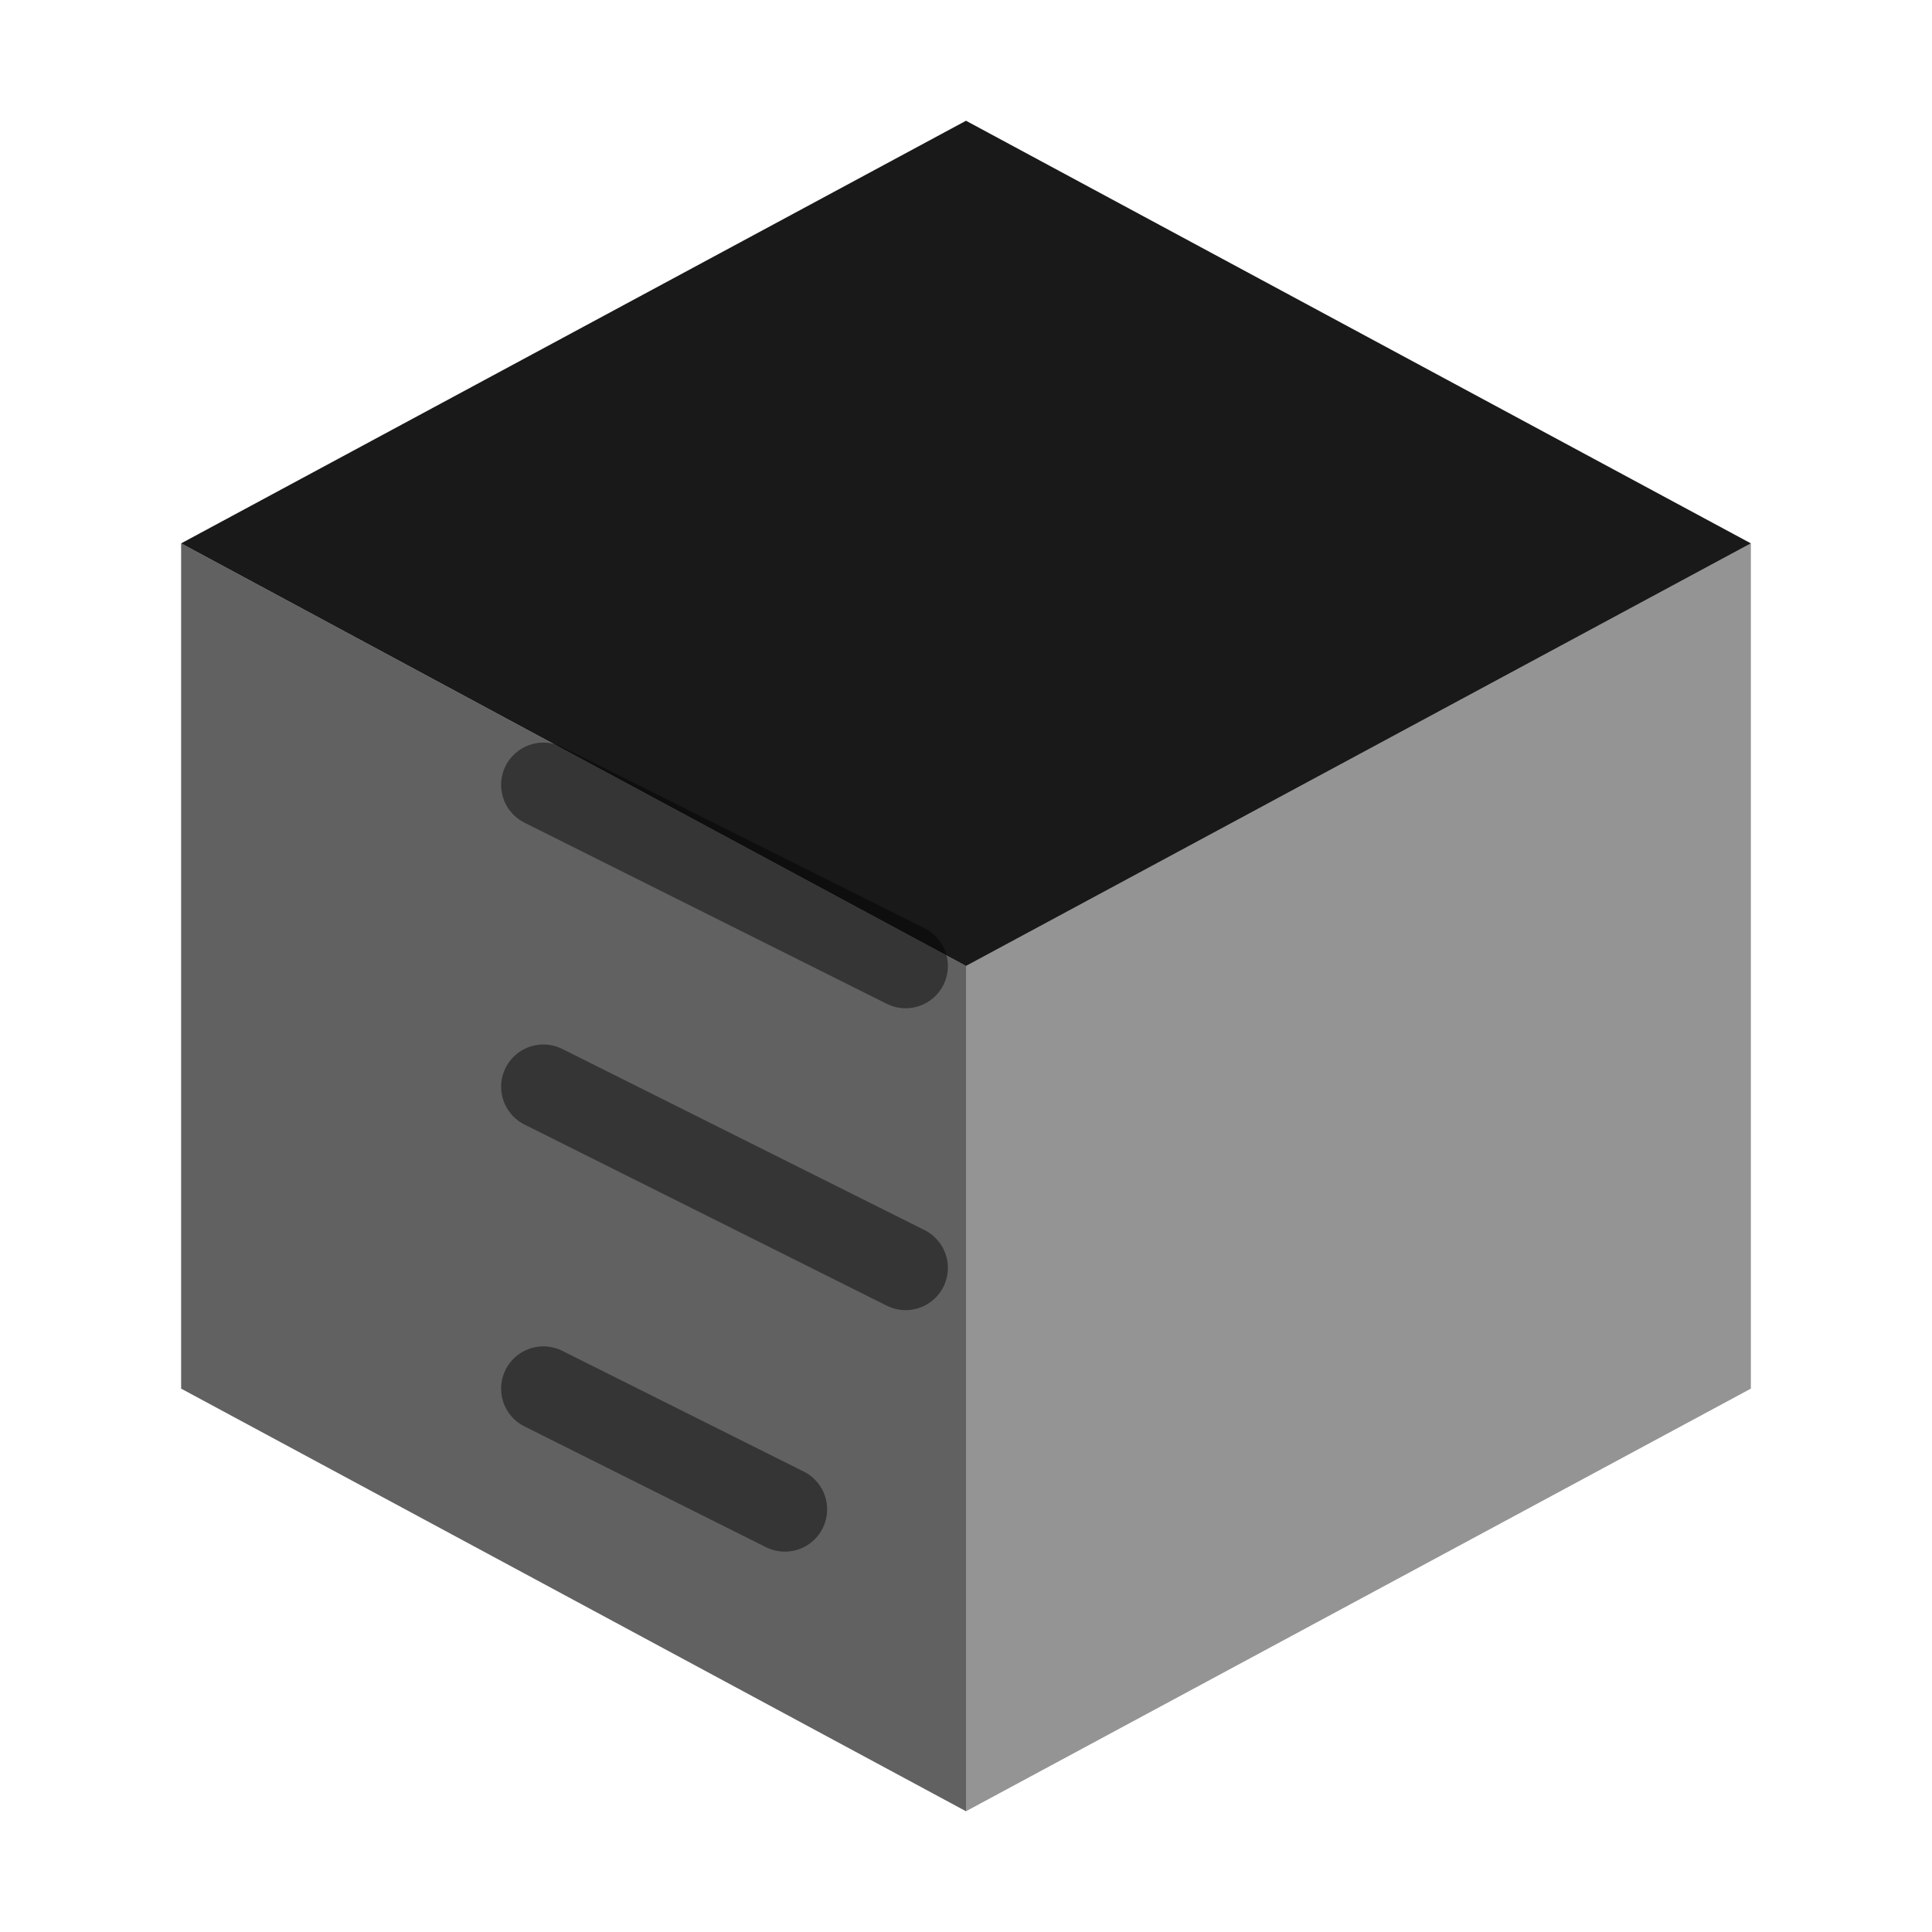
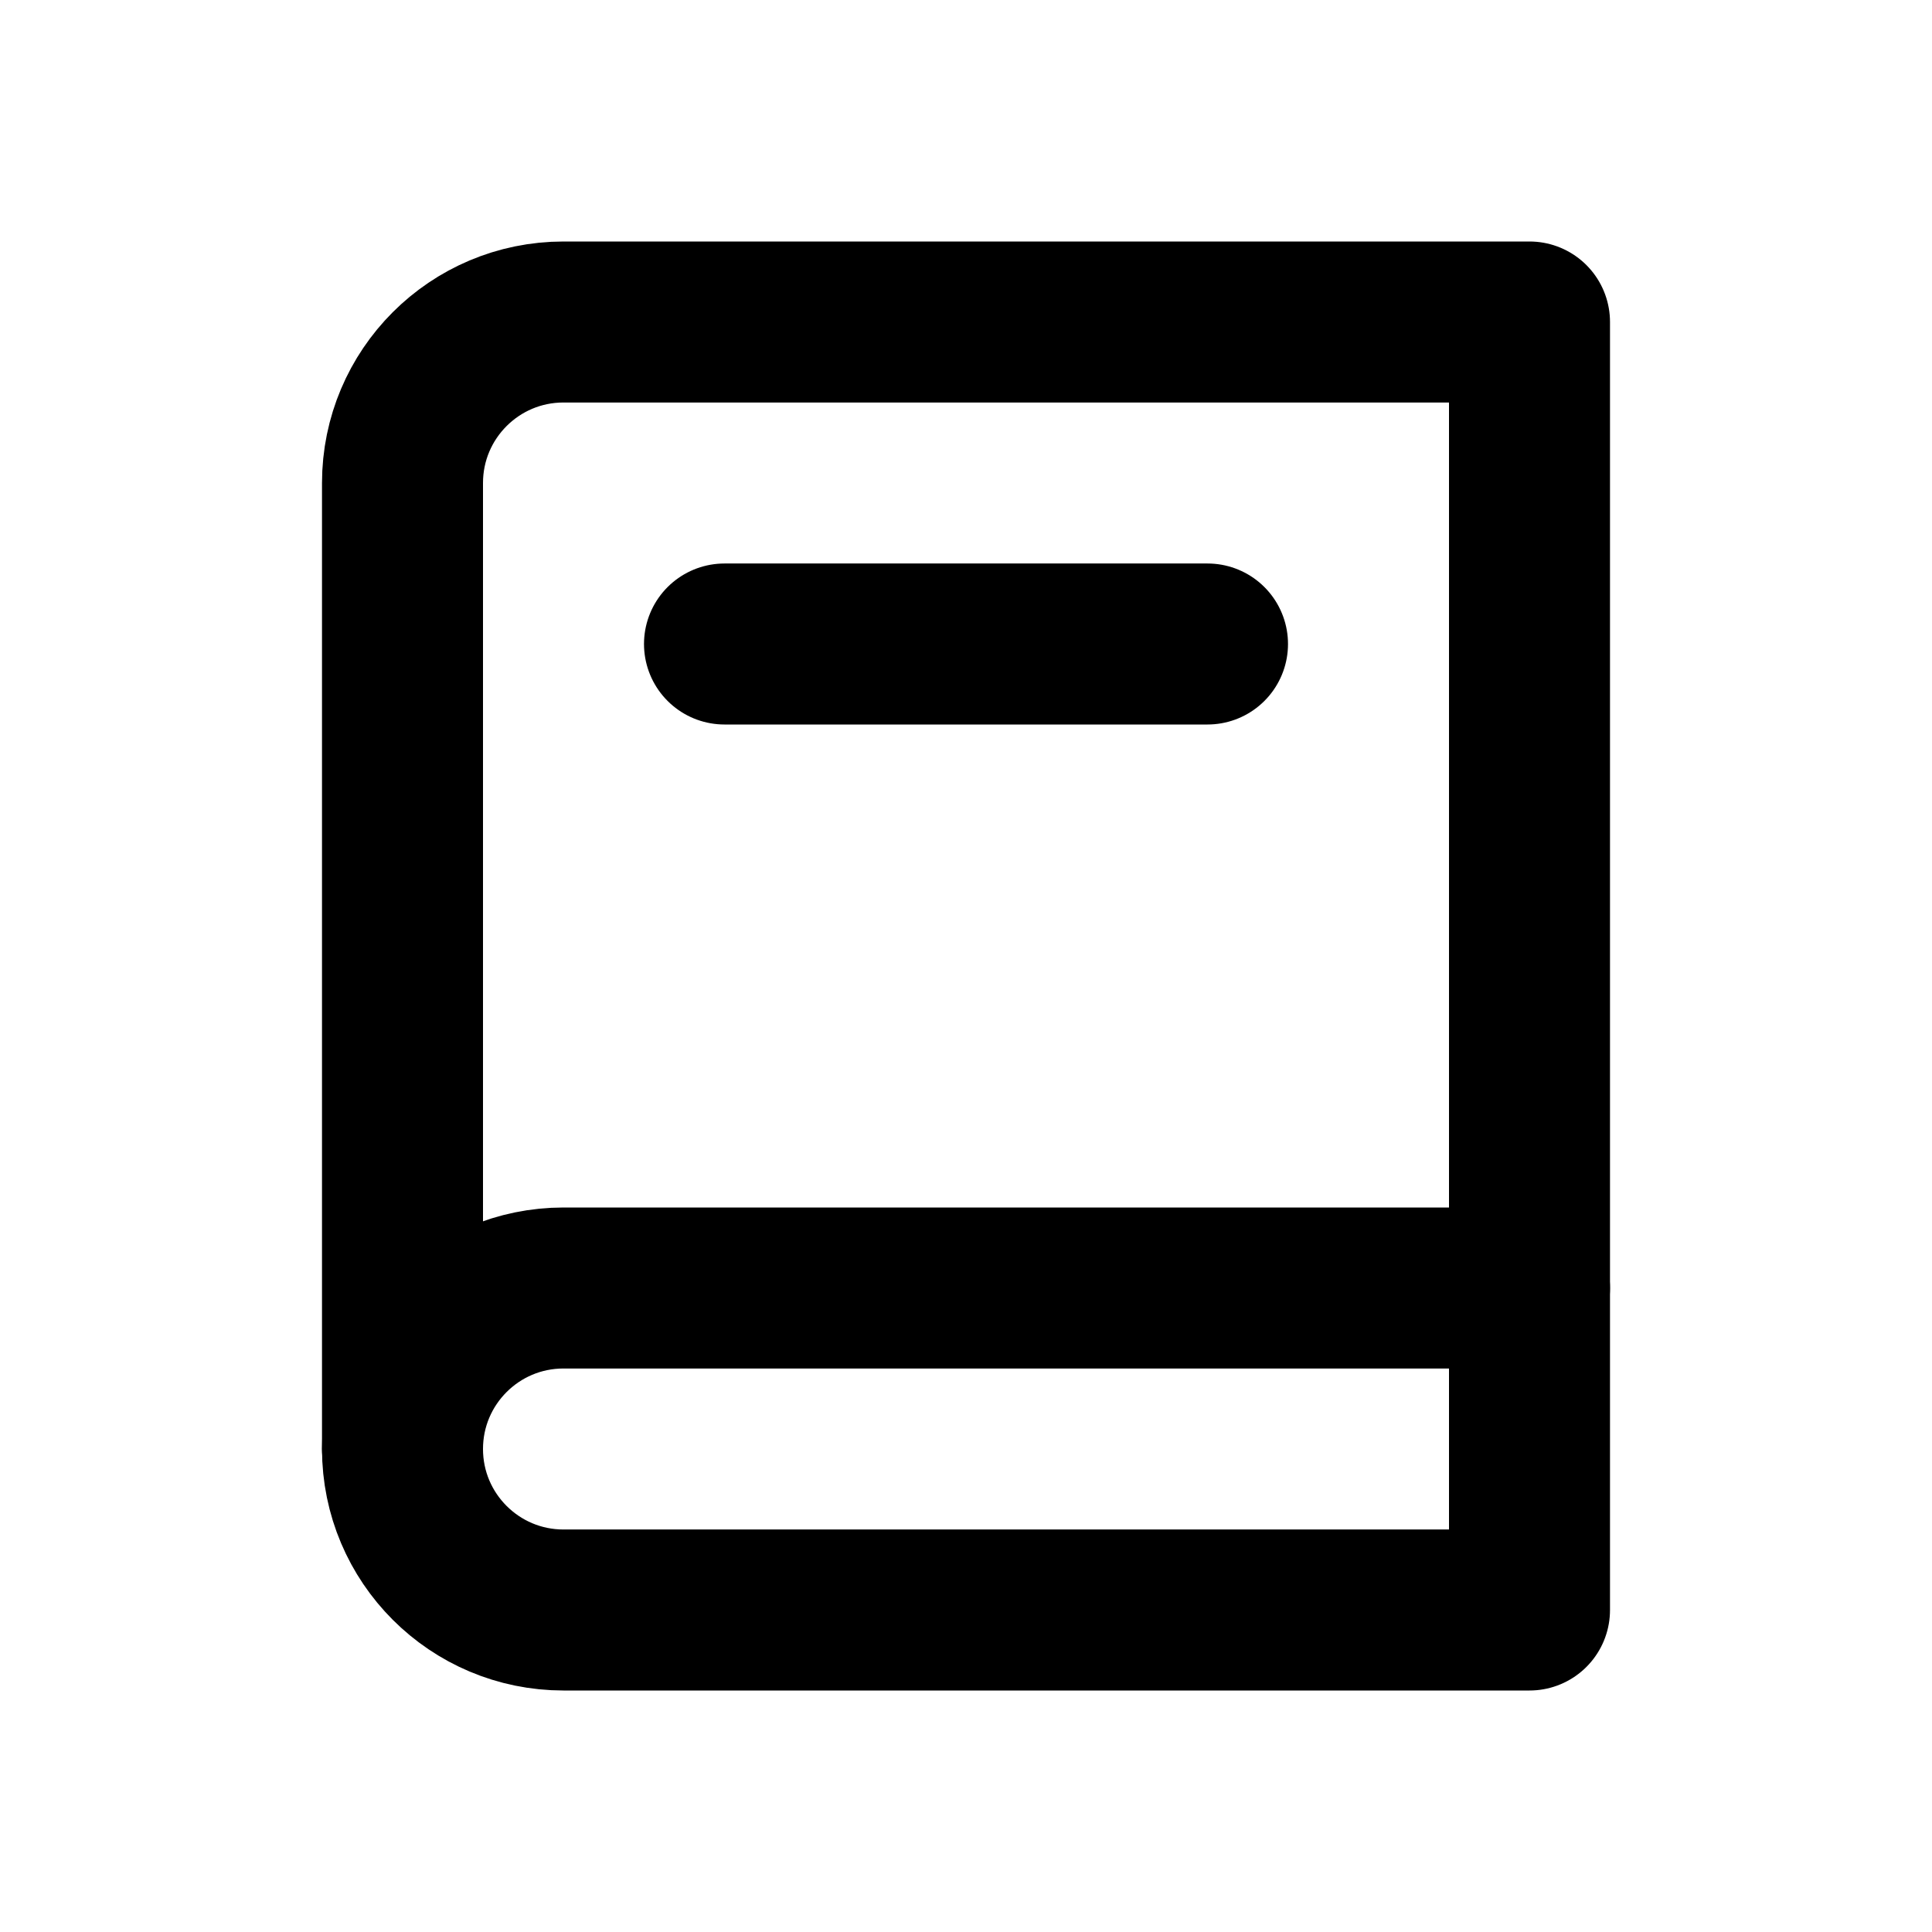
- <svg xmlns="http://www.w3.org/2000/svg" viewBox="0 0 32 32" width="32" height="32" fill="none" stroke="none">
-   <polygon points="16,2 29,9 16,16 3,9" fill="currentColor" fill-opacity="0.9" />
-   <polygon points="3,9 16,16 16,30 3,23" fill="currentColor" fill-opacity="0.62" />
-   <polygon points="29,9 16,16 16,30 29,23" fill="currentColor" fill-opacity="0.42" />
-   <polyline points="9,13 15,16" fill="none" stroke="currentColor" stroke-opacity="0.45" stroke-width="1.4" stroke-linecap="round" stroke-linejoin="round" />
-   <polyline points="9,18 15,21" fill="none" stroke="currentColor" stroke-opacity="0.45" stroke-width="1.4" stroke-linecap="round" stroke-linejoin="round" />
-   <polyline points="9,23 13,25" fill="none" stroke="currentColor" stroke-opacity="0.45" stroke-width="1.4" stroke-linecap="round" stroke-linejoin="round" />
+ <svg xmlns="http://www.w3.org/2000/svg" width="24" height="24" viewBox="0 0 24 24" fill="none" stroke="currentColor" stroke-width="2" stroke-linecap="round" stroke-linejoin="round">
+   <path d="M19 4v16h-12a2 2 0 0 1 -2 -2v-12a2 2 0 0 1 2 -2h12" />
+   <path d="M19 16h-12a2 2 0 0 0 -2 2" />
+   <path d="M9 8h6" />
</svg>
